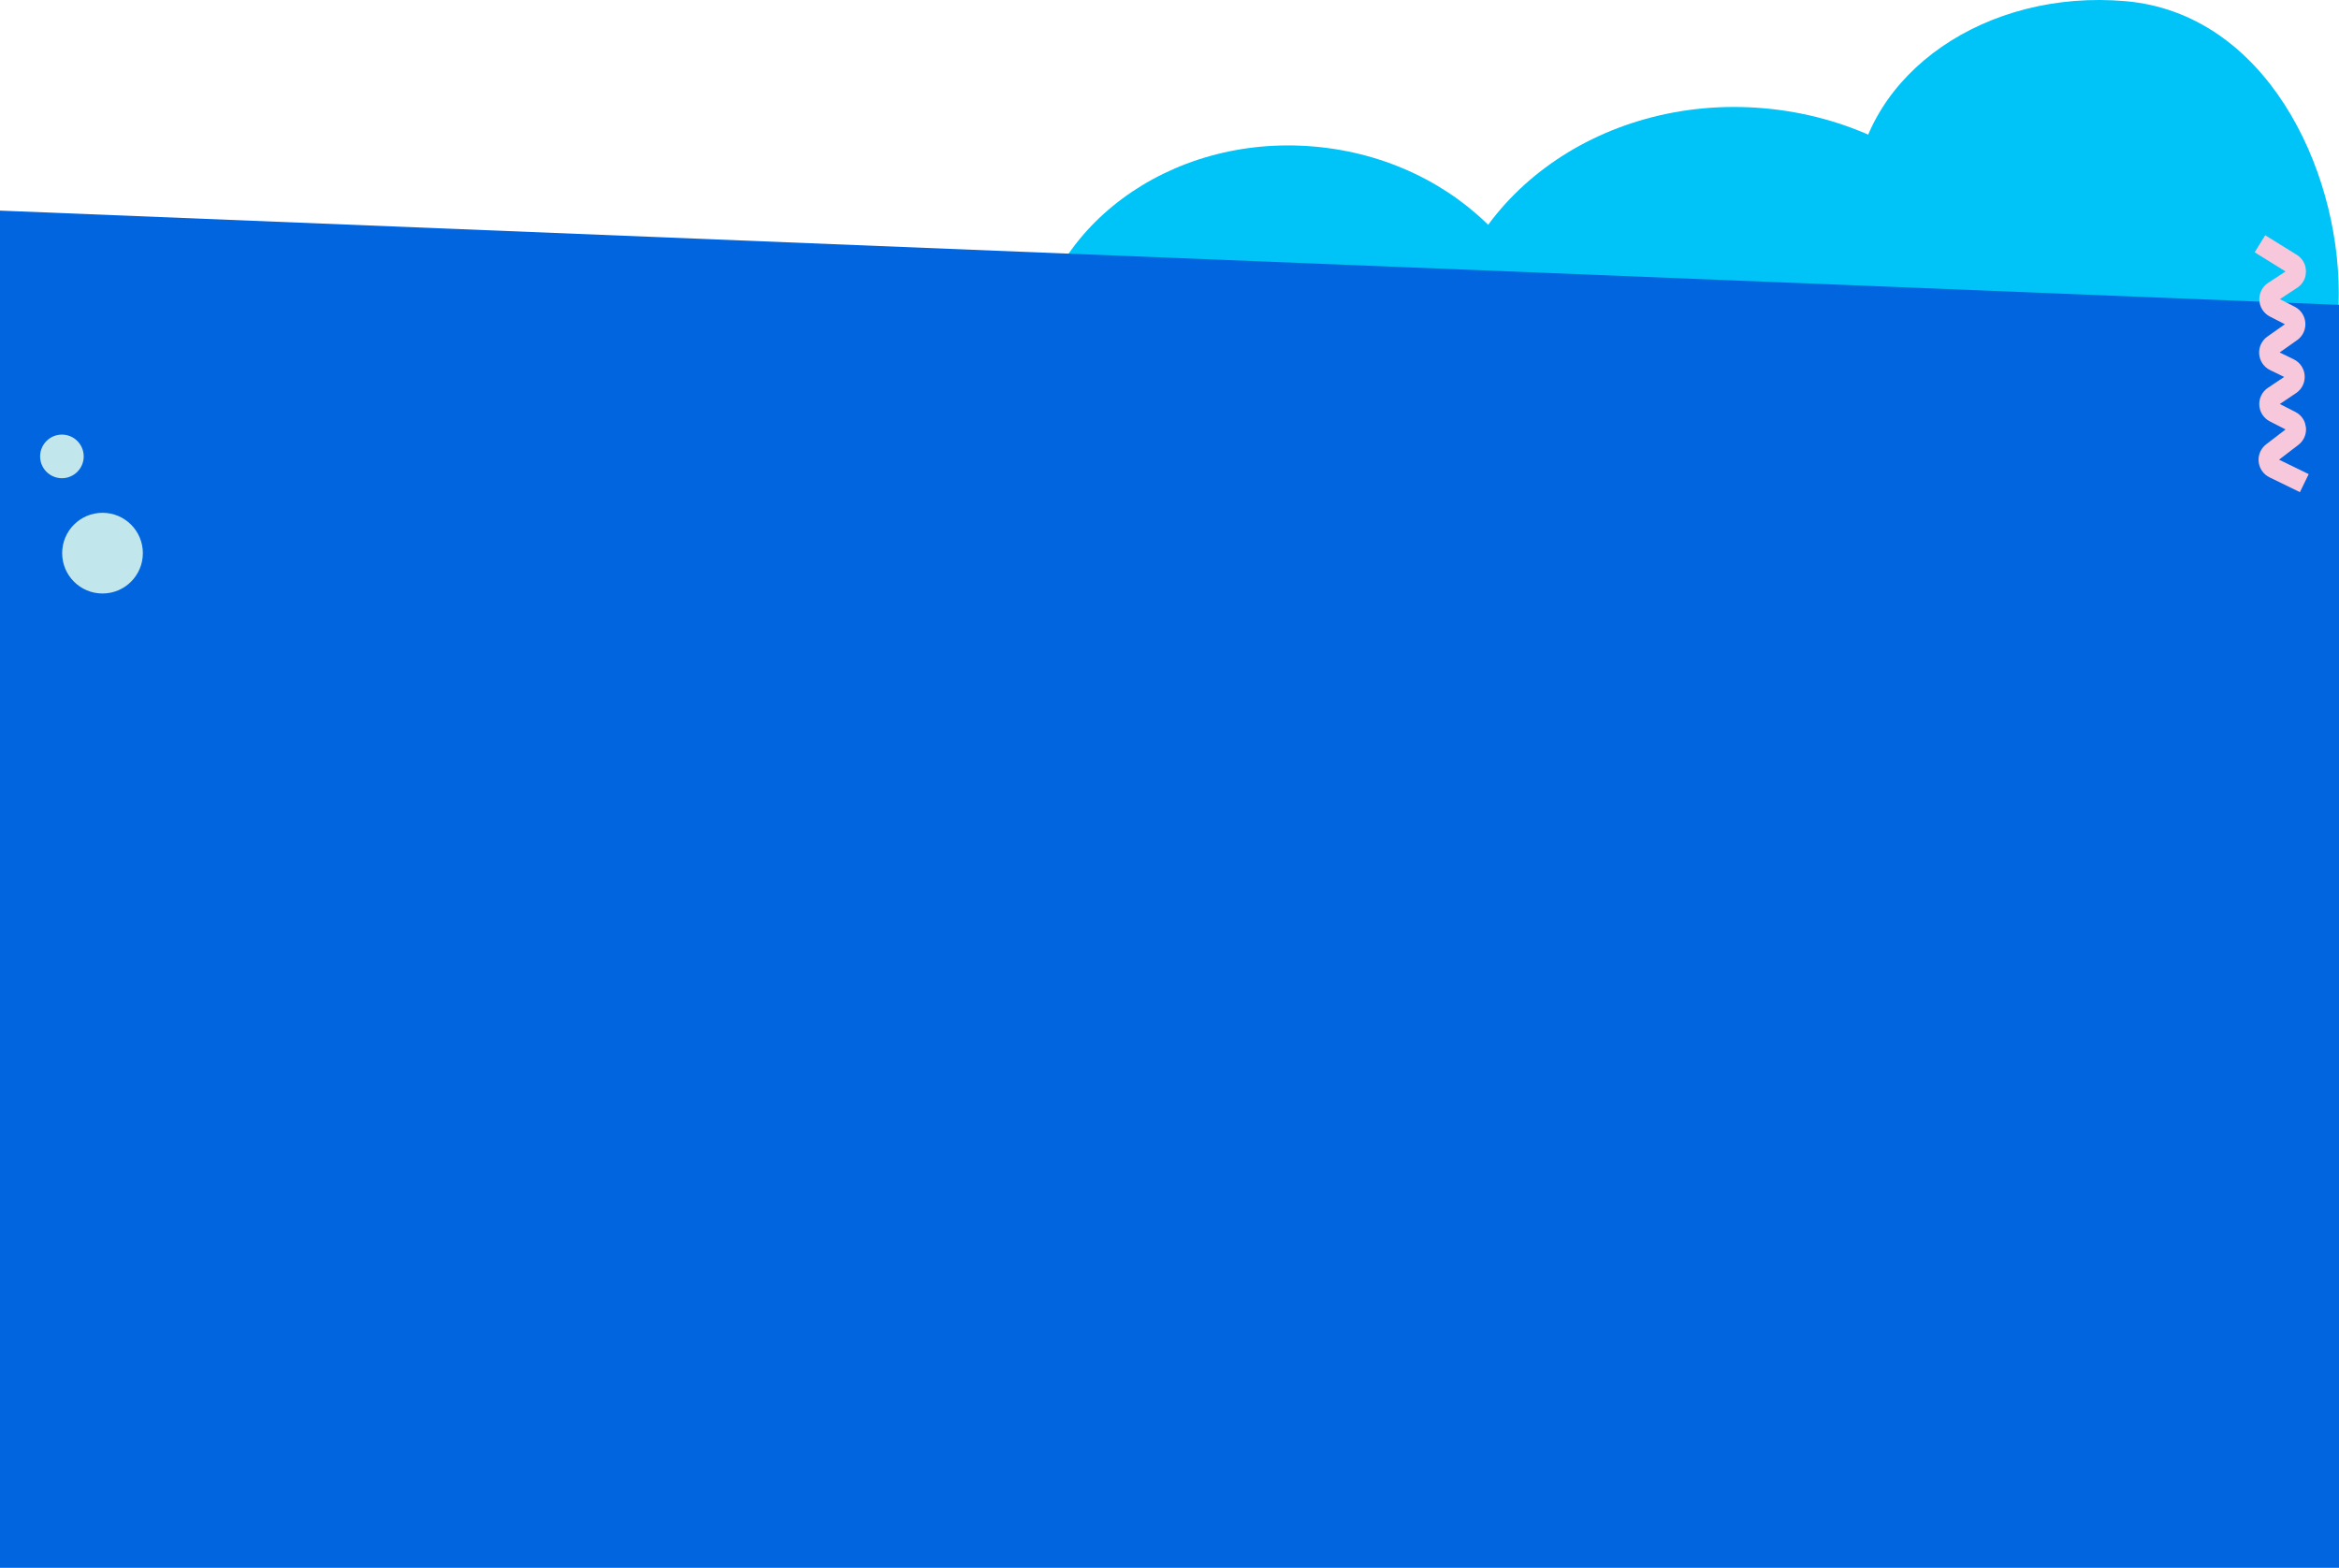
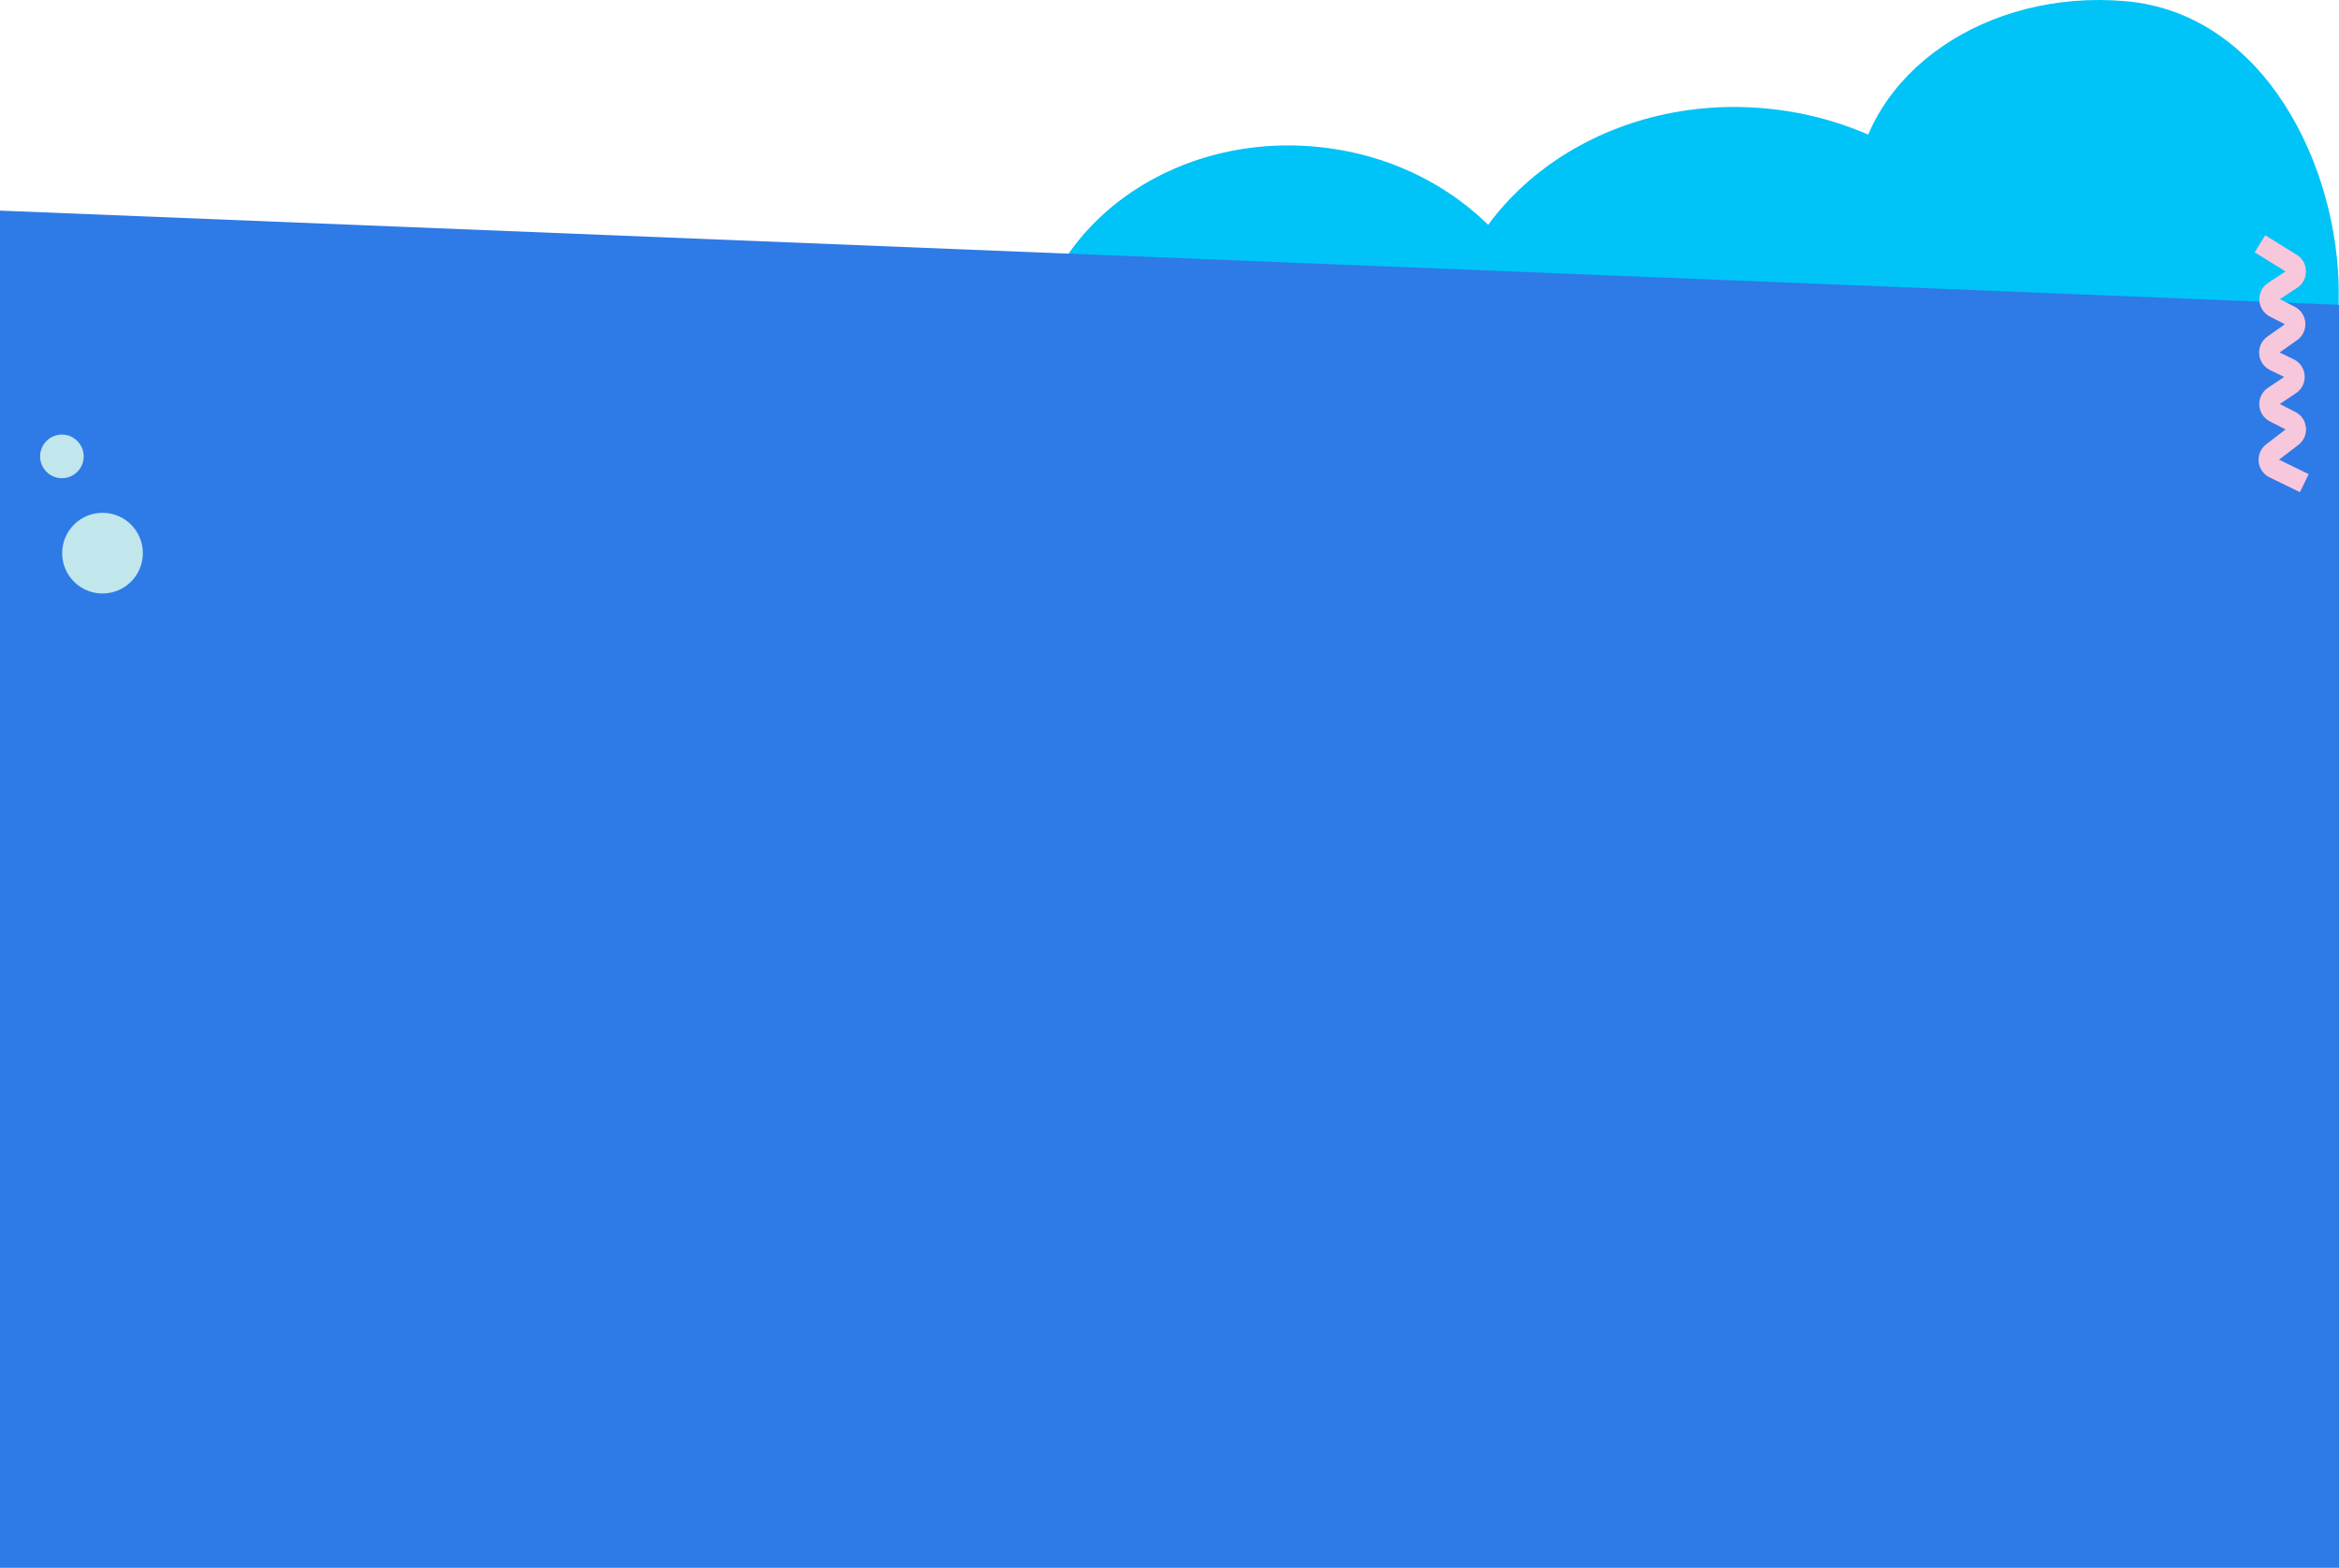
<svg xmlns="http://www.w3.org/2000/svg" width="4666" height="3128" viewBox="0 0 4666 3128" fill="none">
  <path d="M2056.78 711.247C2034.33 967.908 2250.96 1196.52 2540.64 1221.86C2830.33 1247.21 3083.37 1059.69 3105.82 803.027C3128.28 546.366 2911.65 317.756 2621.96 292.412C2332.28 267.068 2079.24 454.587 2056.78 711.247Z" fill="#00C3F7" />
  <path d="M3700.08 375.693C3679.91 606.22 4029.85 1526.31 4308.02 1550.65C4586.2 1574.99 4665.5 808.159 4665.5 584.159C4665.5 333.159 4518.45 26.691 4240.27 2.354C3962.1 -21.983 3720.25 145.167 3700.08 375.693Z" fill="#00C3F7" />
  <path d="M2875.58 693.251C2850 985.673 3096.43 1246.1 3426.01 1274.94C3755.59 1303.77 4043.5 1090.09 4069.09 797.669C4094.67 505.246 3848.24 244.816 3518.66 215.982C3189.08 187.148 2901.17 400.828 2875.58 693.251Z" fill="#00C3F7" />
-   <path d="M0 420.159L4666 608.159V3127.66H0V420.159Z" fill="#0065DF" />
+   <path d="M0 420.159L4666 608.159V3127.66H0V420.159Z" fill="#2E7AE6" />
  <path d="M4508.27 486.319L4571.22 525.335C4583.02 532.651 4583.25 549.746 4571.64 557.367L4535.64 581.003C4523.46 588.999 4524.44 607.159 4537.41 613.798L4568.62 629.778C4581.33 636.29 4582.58 653.984 4570.91 662.218L4534.7 687.747C4522.88 696.078 4524.33 714.028 4537.33 720.358L4566.93 734.773C4580.11 741.192 4581.36 759.492 4569.18 767.646L4535.38 790.256C4523.33 798.321 4524.39 816.376 4537.31 822.97L4569.91 839.609C4582.35 845.961 4583.92 863.118 4572.83 871.614L4532.96 902.155C4521.75 910.746 4523.5 928.135 4536.2 934.319L4596.8 963.832" stroke="#F7C7DC" stroke-width="40" />
  <circle cx="204.5" cy="1103.5" r="80.5" fill="#C1E6EB" />
  <circle cx="123.5" cy="910.5" r="43.5" fill="#C1E6EB" />
</svg>
